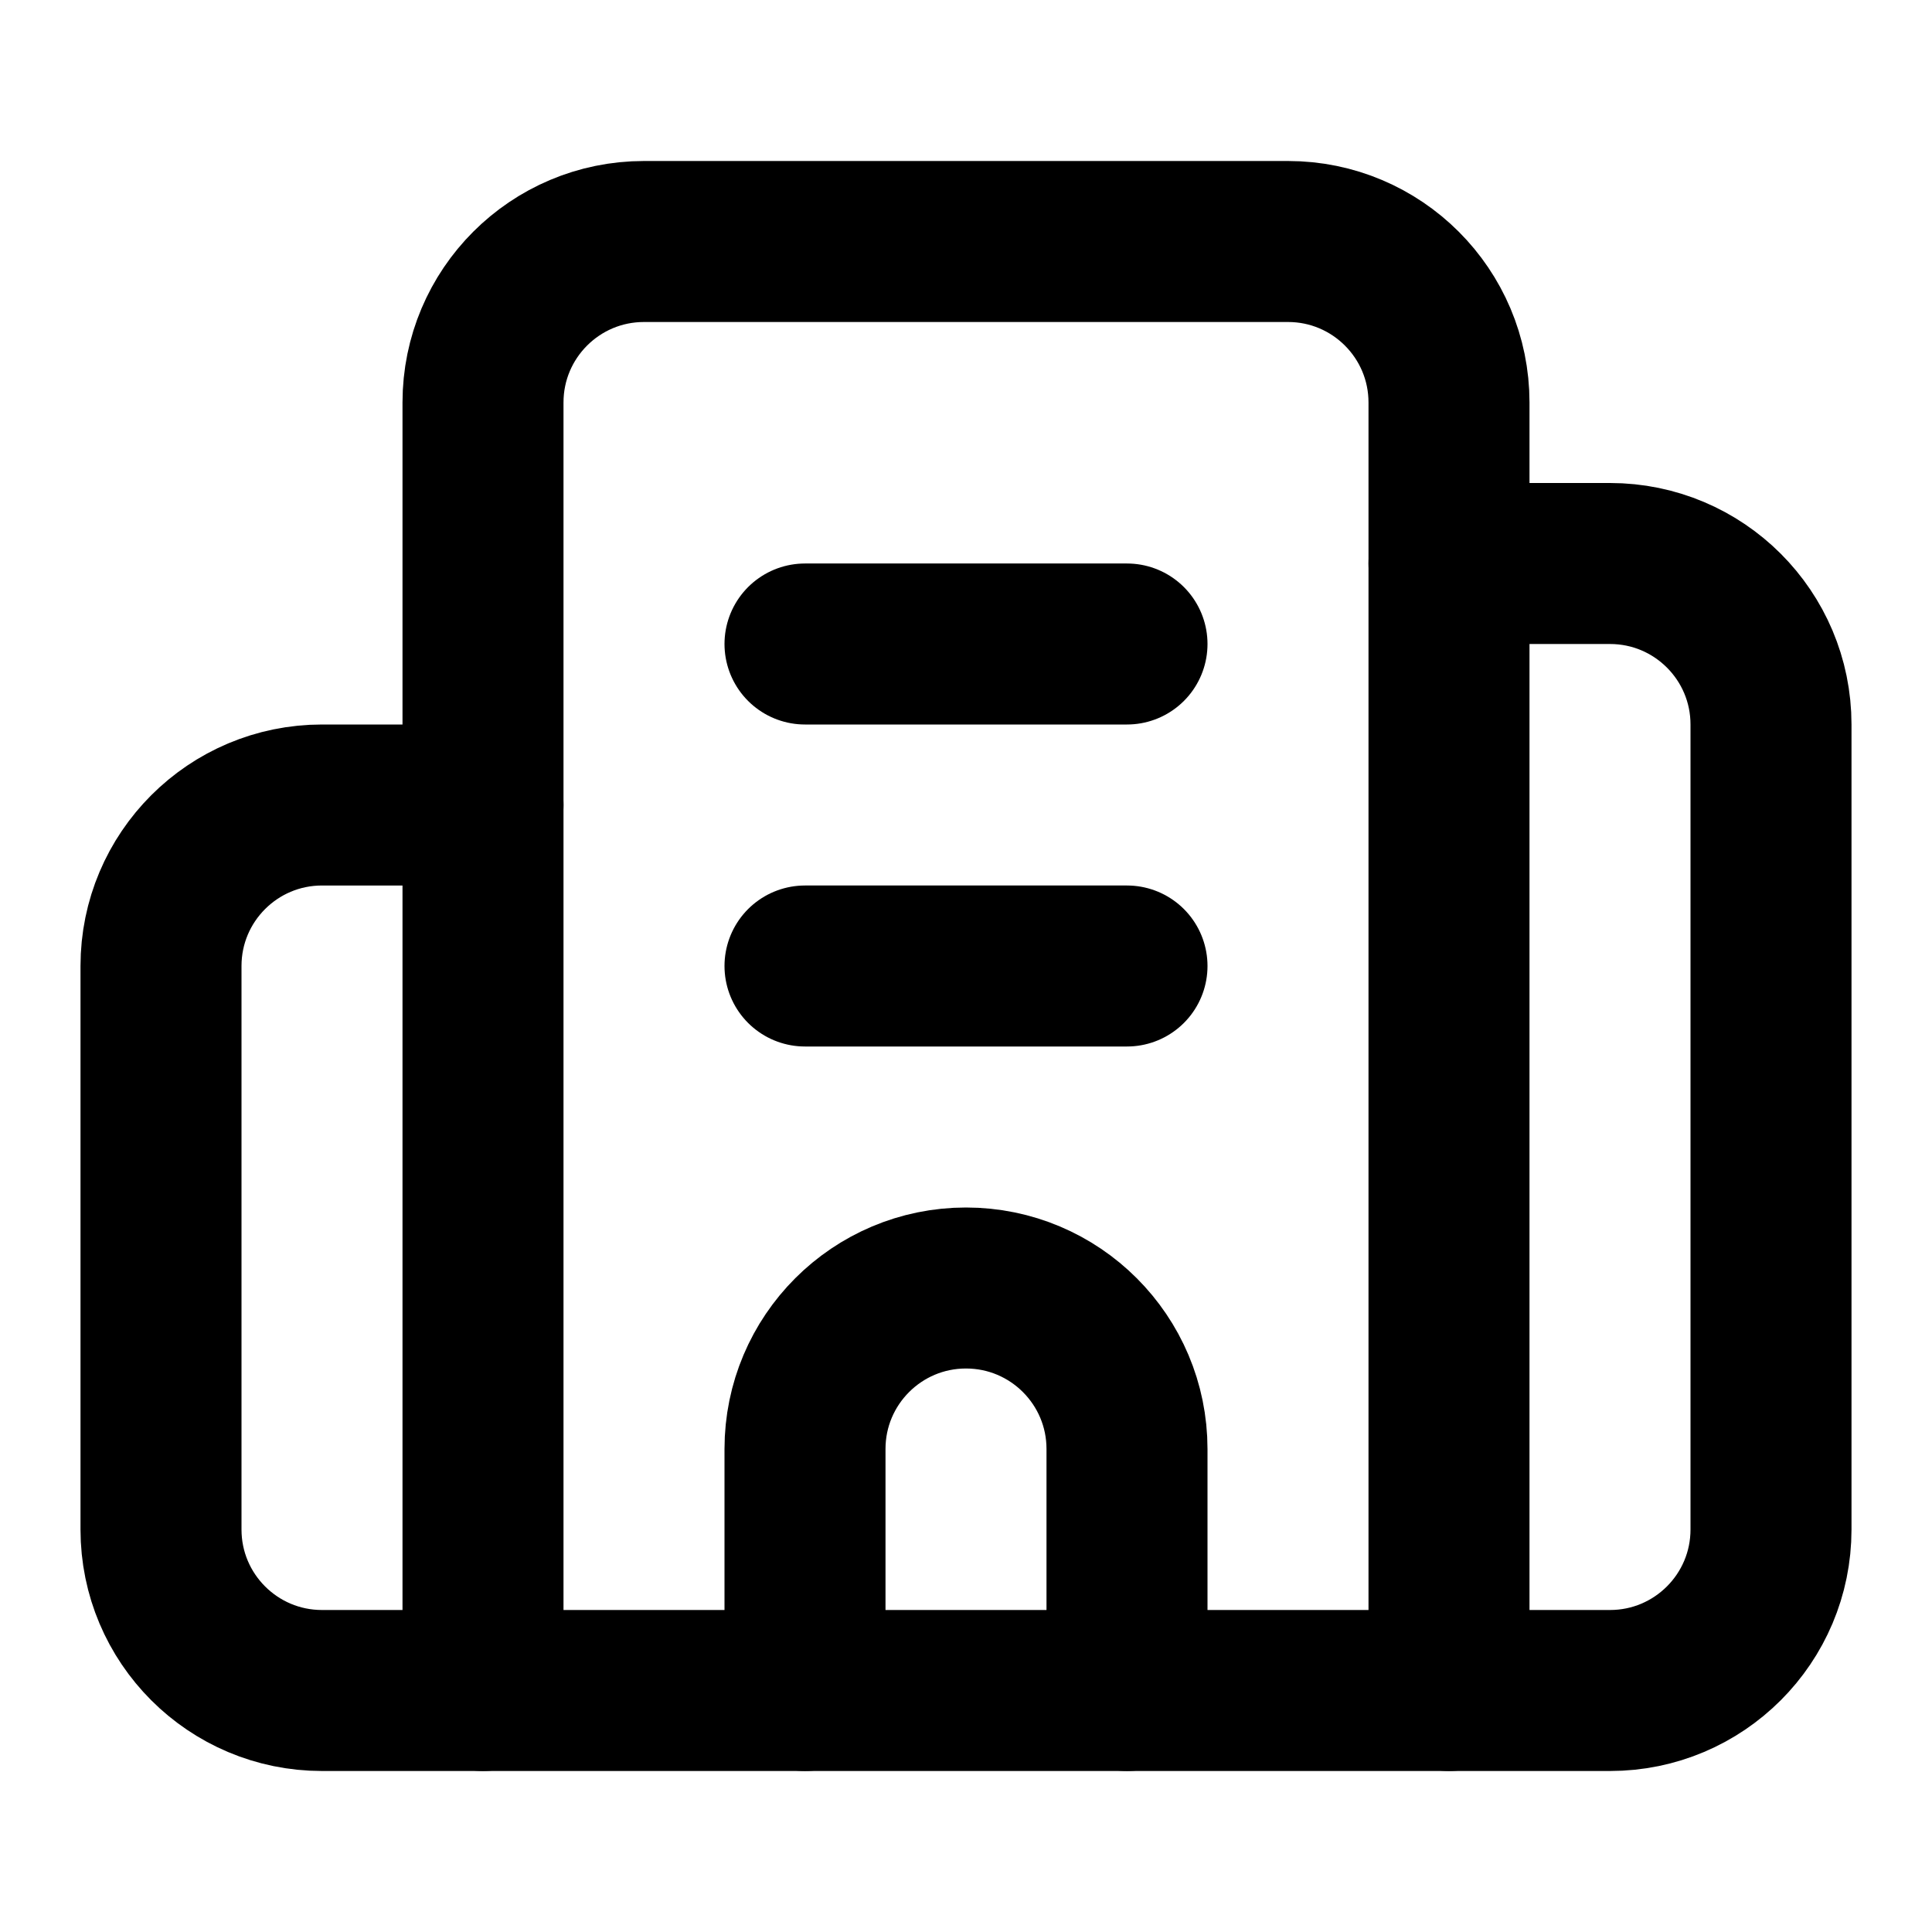
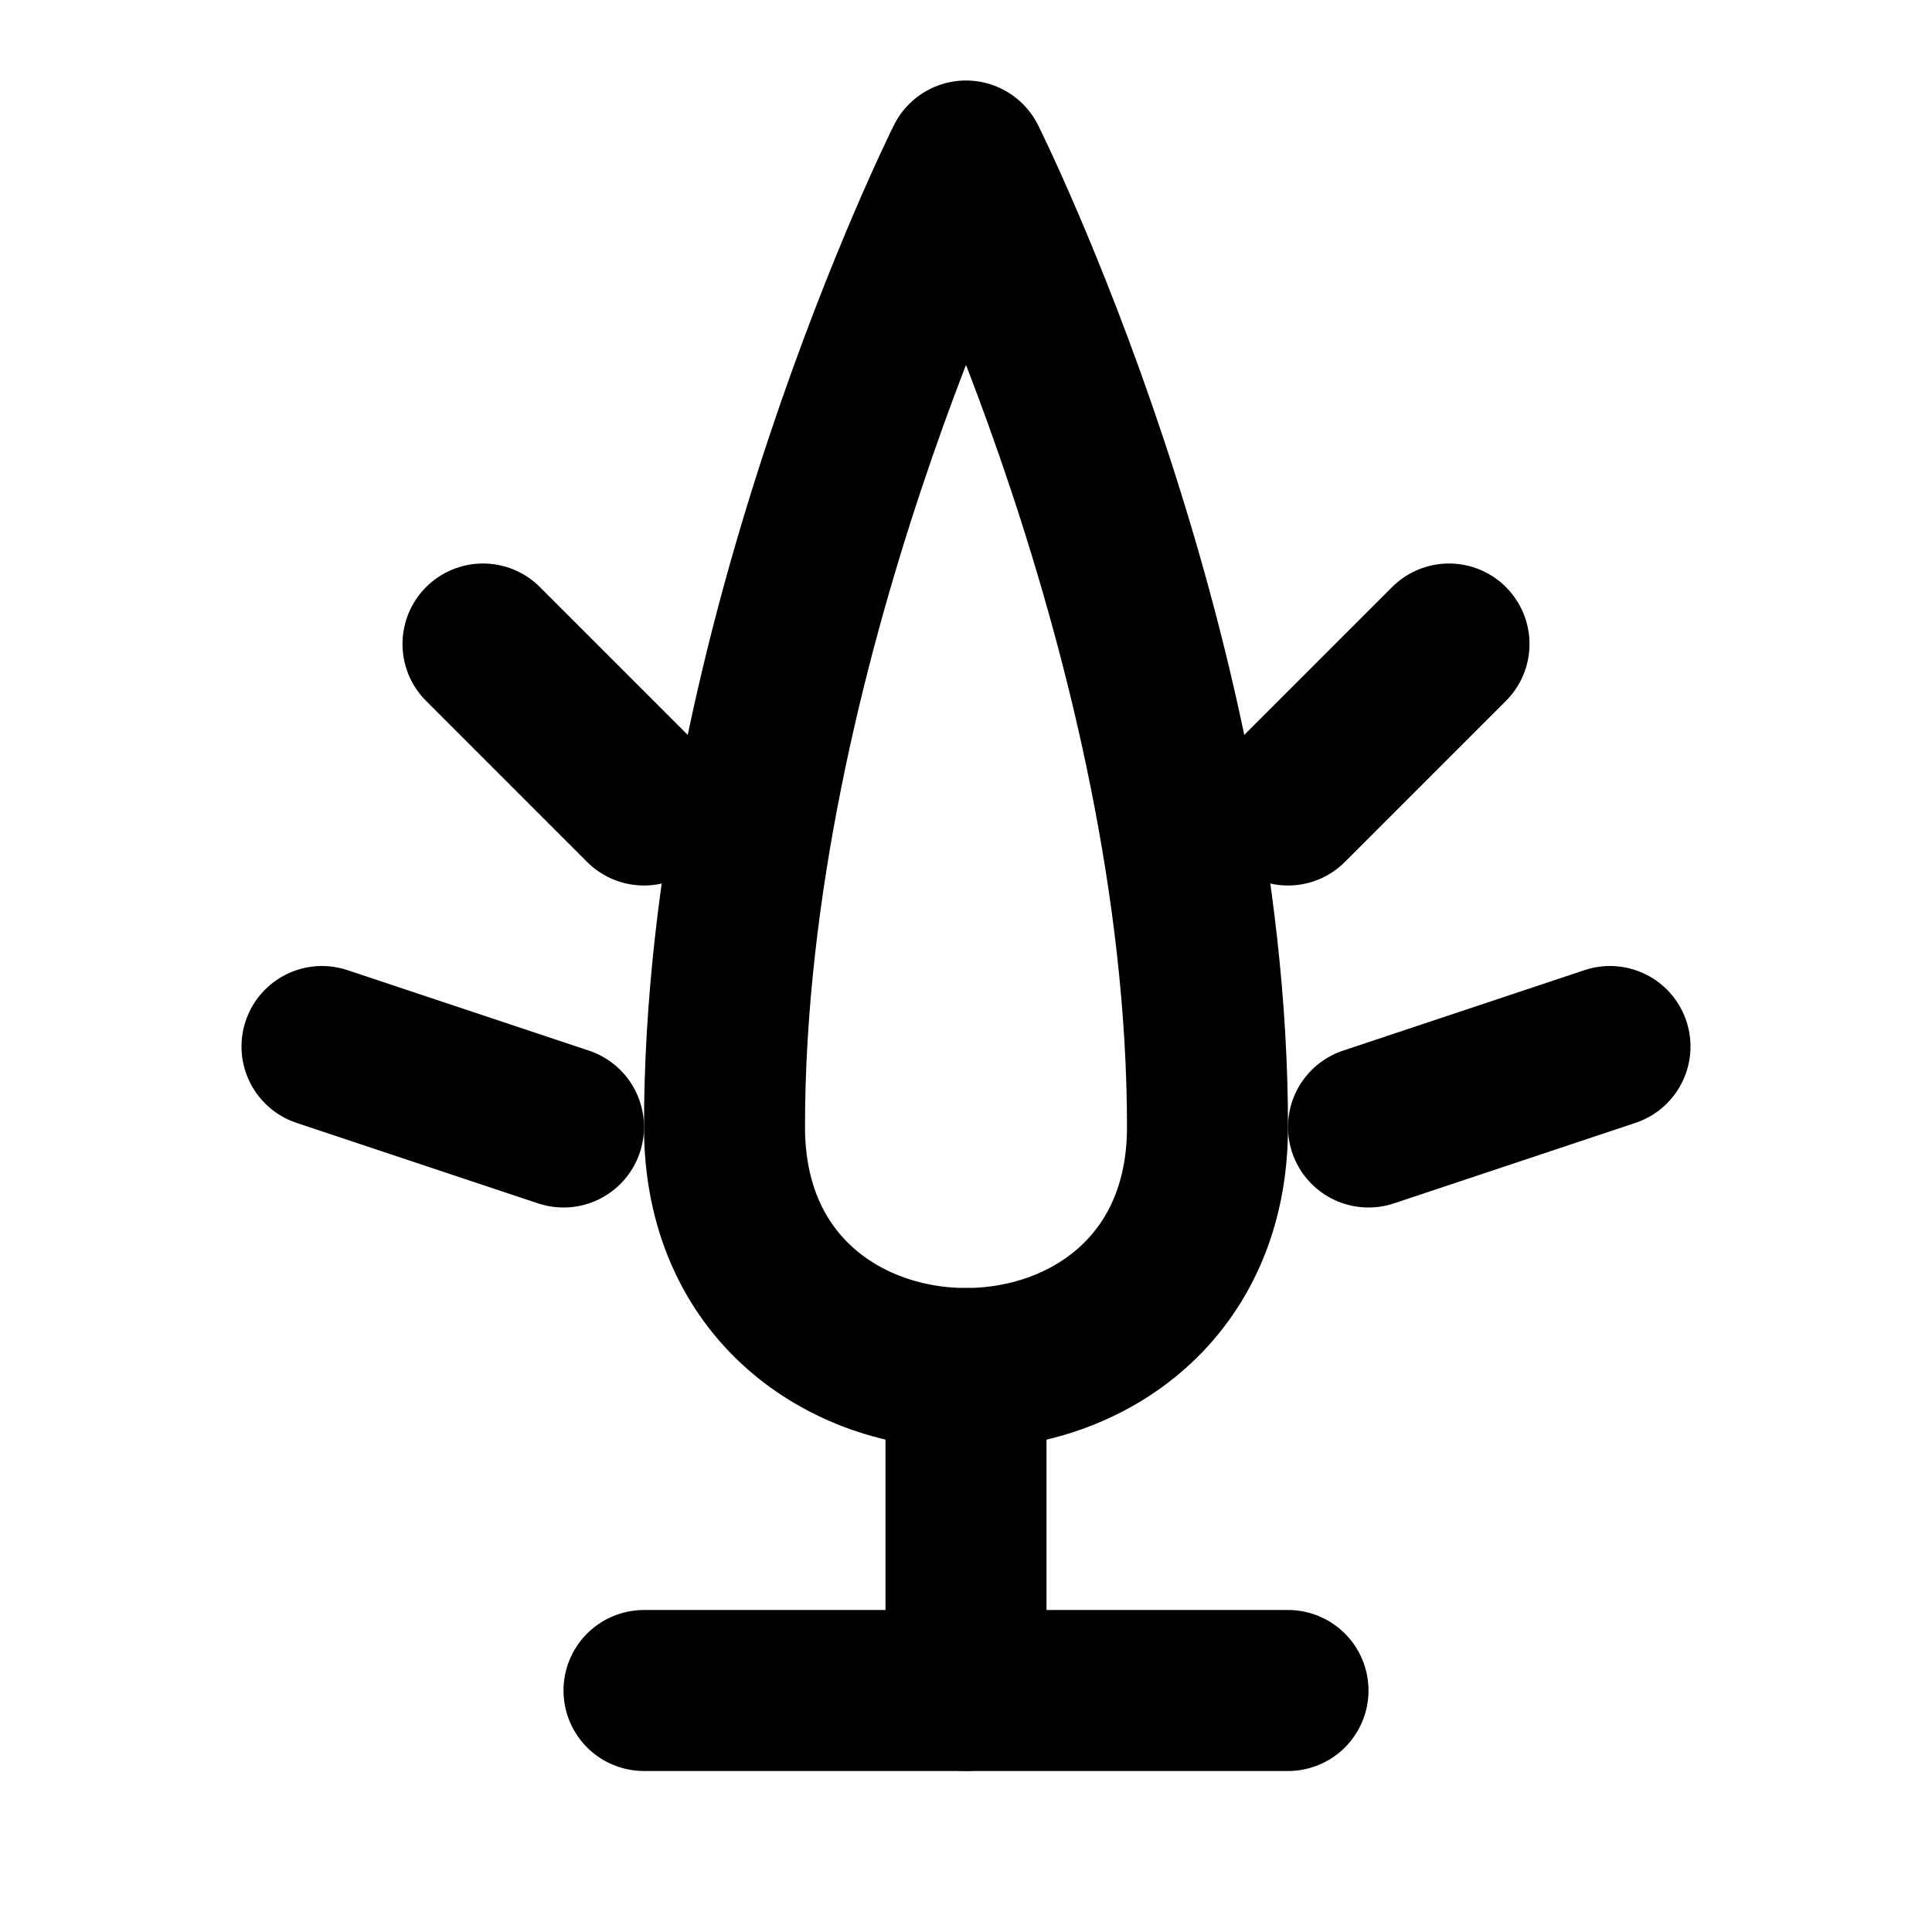
<svg xmlns="http://www.w3.org/2000/svg" width="24" height="24" viewBox="0 0 24 24" fill="none" stroke="currentColor" stroke-width="2" stroke-linecap="round" stroke-linejoin="round">
-   <path d="M10 12h4" />
-   <path d="M10 8h4" />
-   <path d="M14 21v-3a2 2 0 0 0-4 0v3" />
-   <path d="M6 10H4a2 2 0 0 0-2 2v7a2 2 0 0 0 2 2h16a2 2 0 0 0 2-2V9a2 2 0 0 0-2-2h-2" />
-   <path d="M6 21V5a2 2 0 0 1 2-2h8a2 2 0 0 1 2 2v16" />
+   <path d="M12 2C12 2 9 8 9 14c0 2 1.5 3 3 3s3-1 3-3C15 8 12 2 12 2z" />
+   <path d="M12 17v4" />
+   <path d="M8 21h8" />
+   <path d="M7 14l-3-1" />
+   <path d="M17 14l3-1" />
+   <path d="M8 10l-2-2" />
+   <path d="M16 10l2-2" />
</svg>
